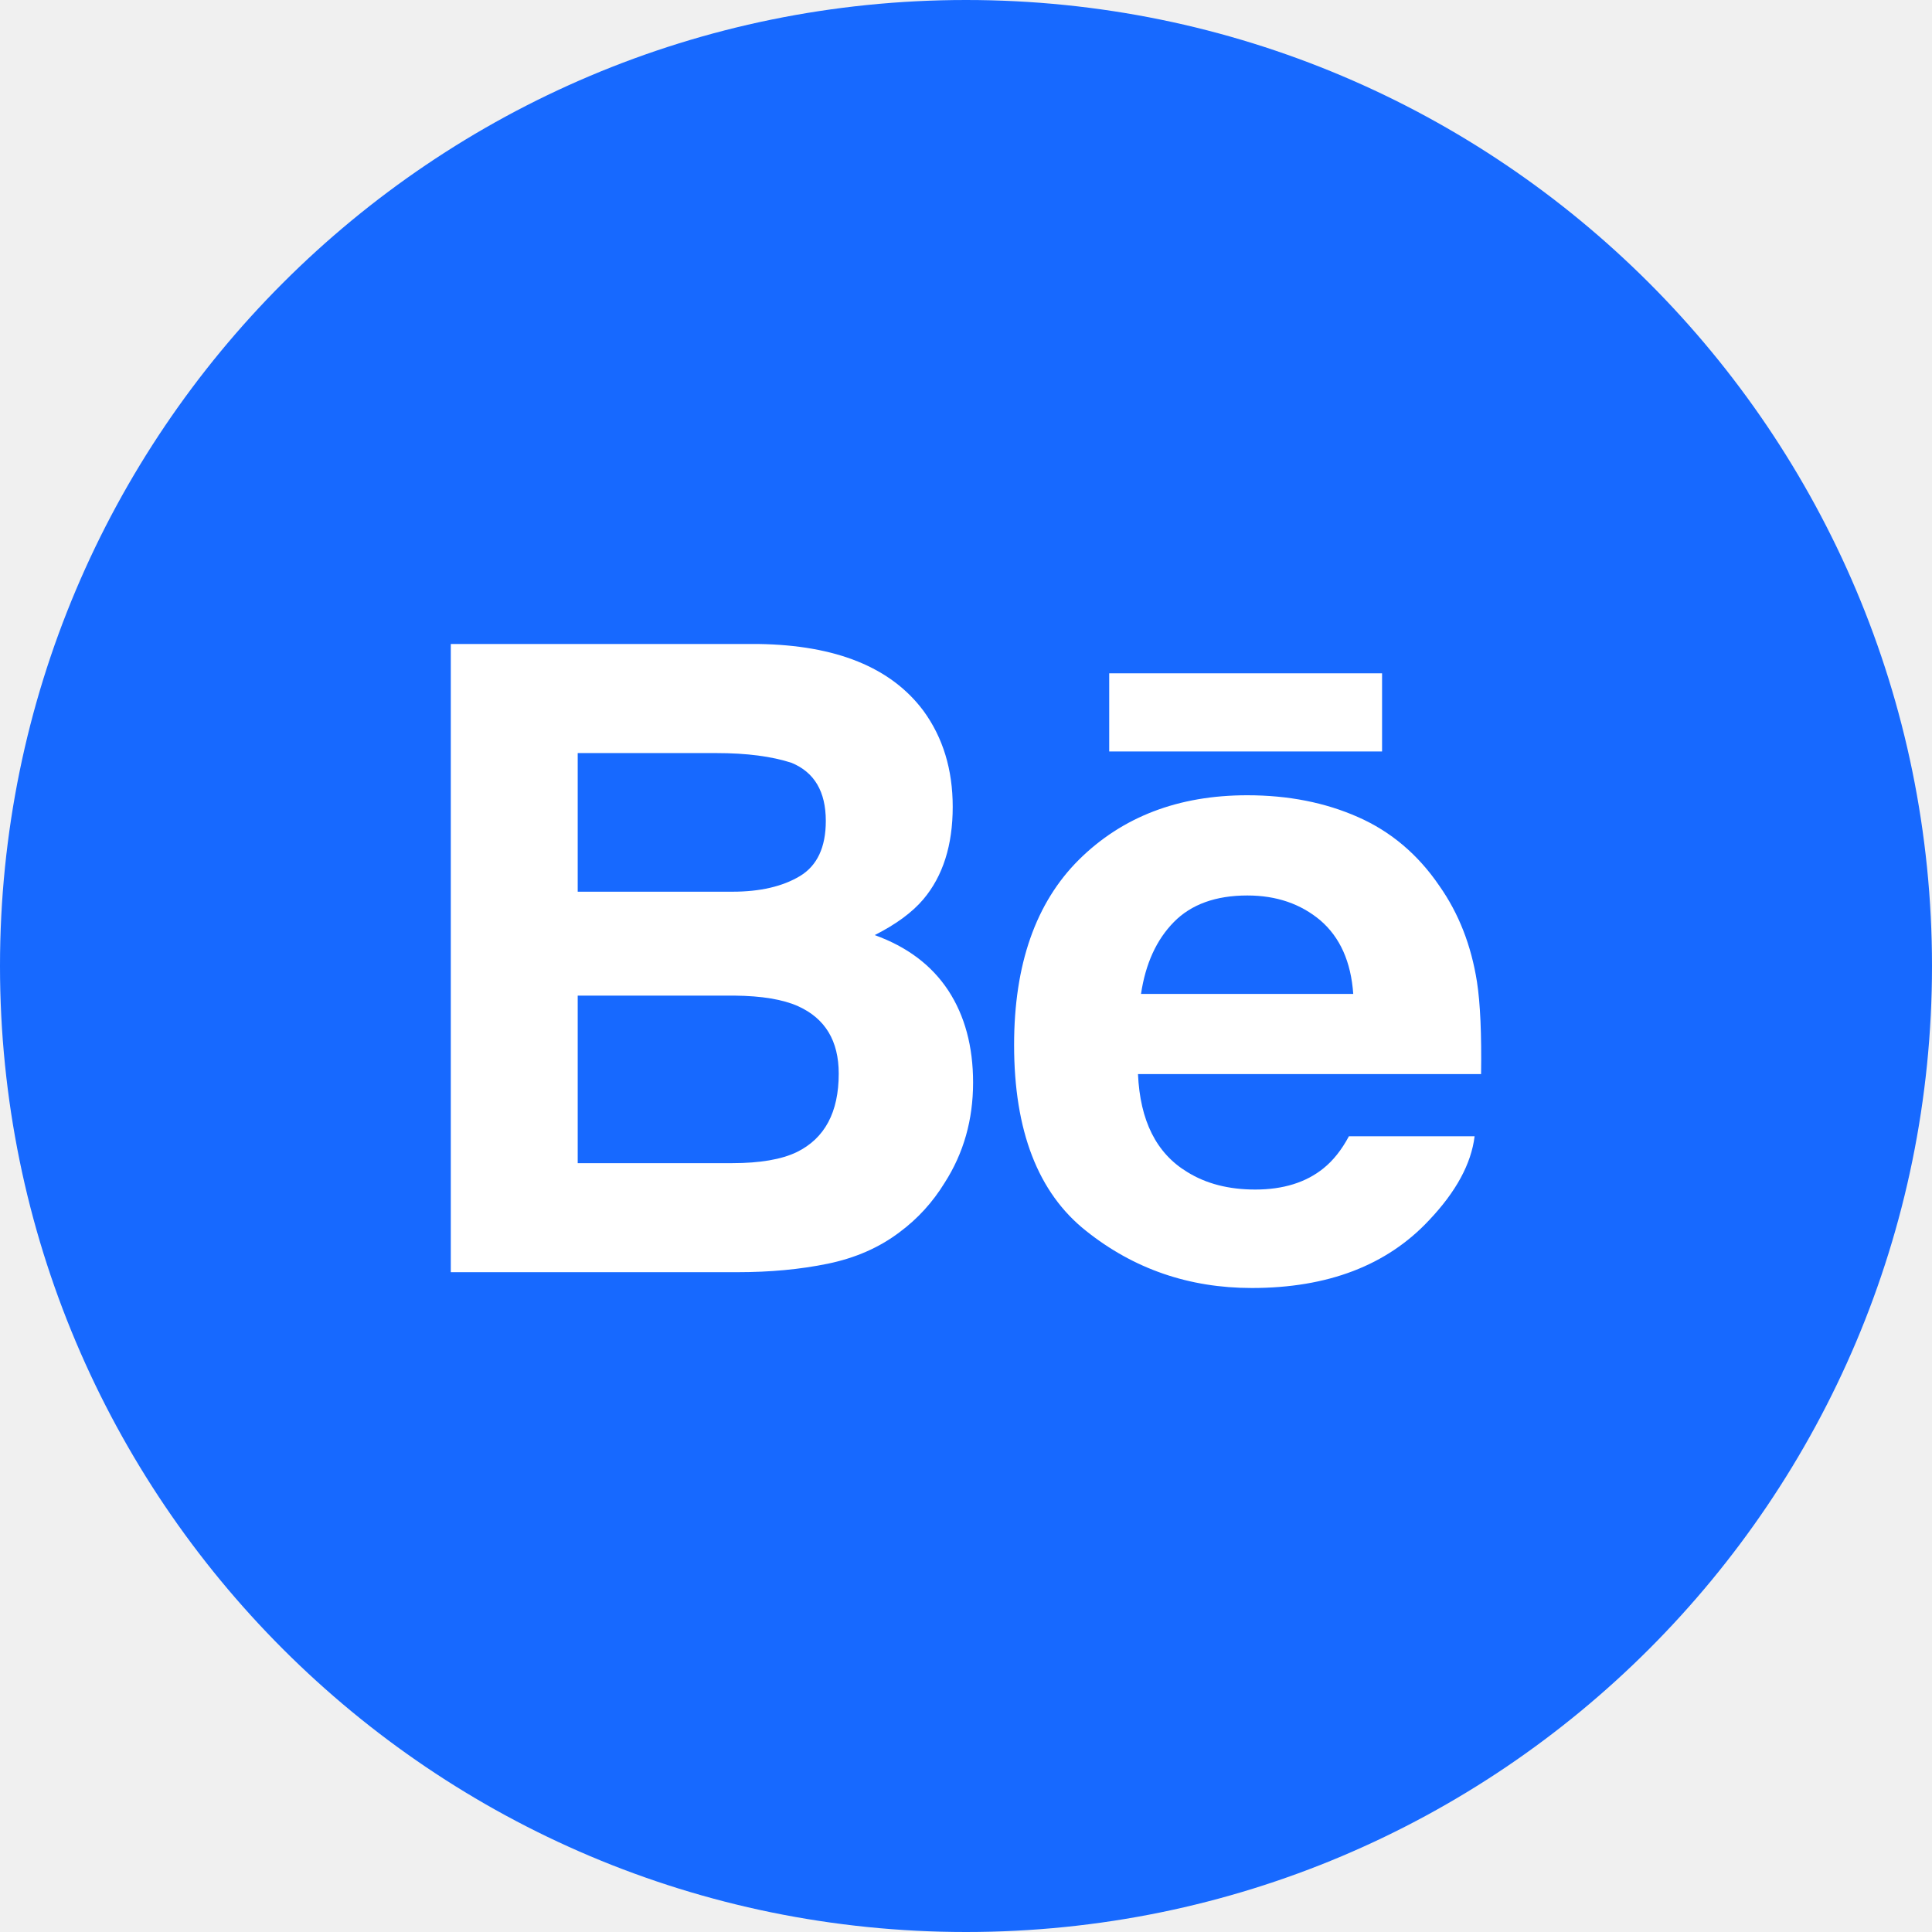
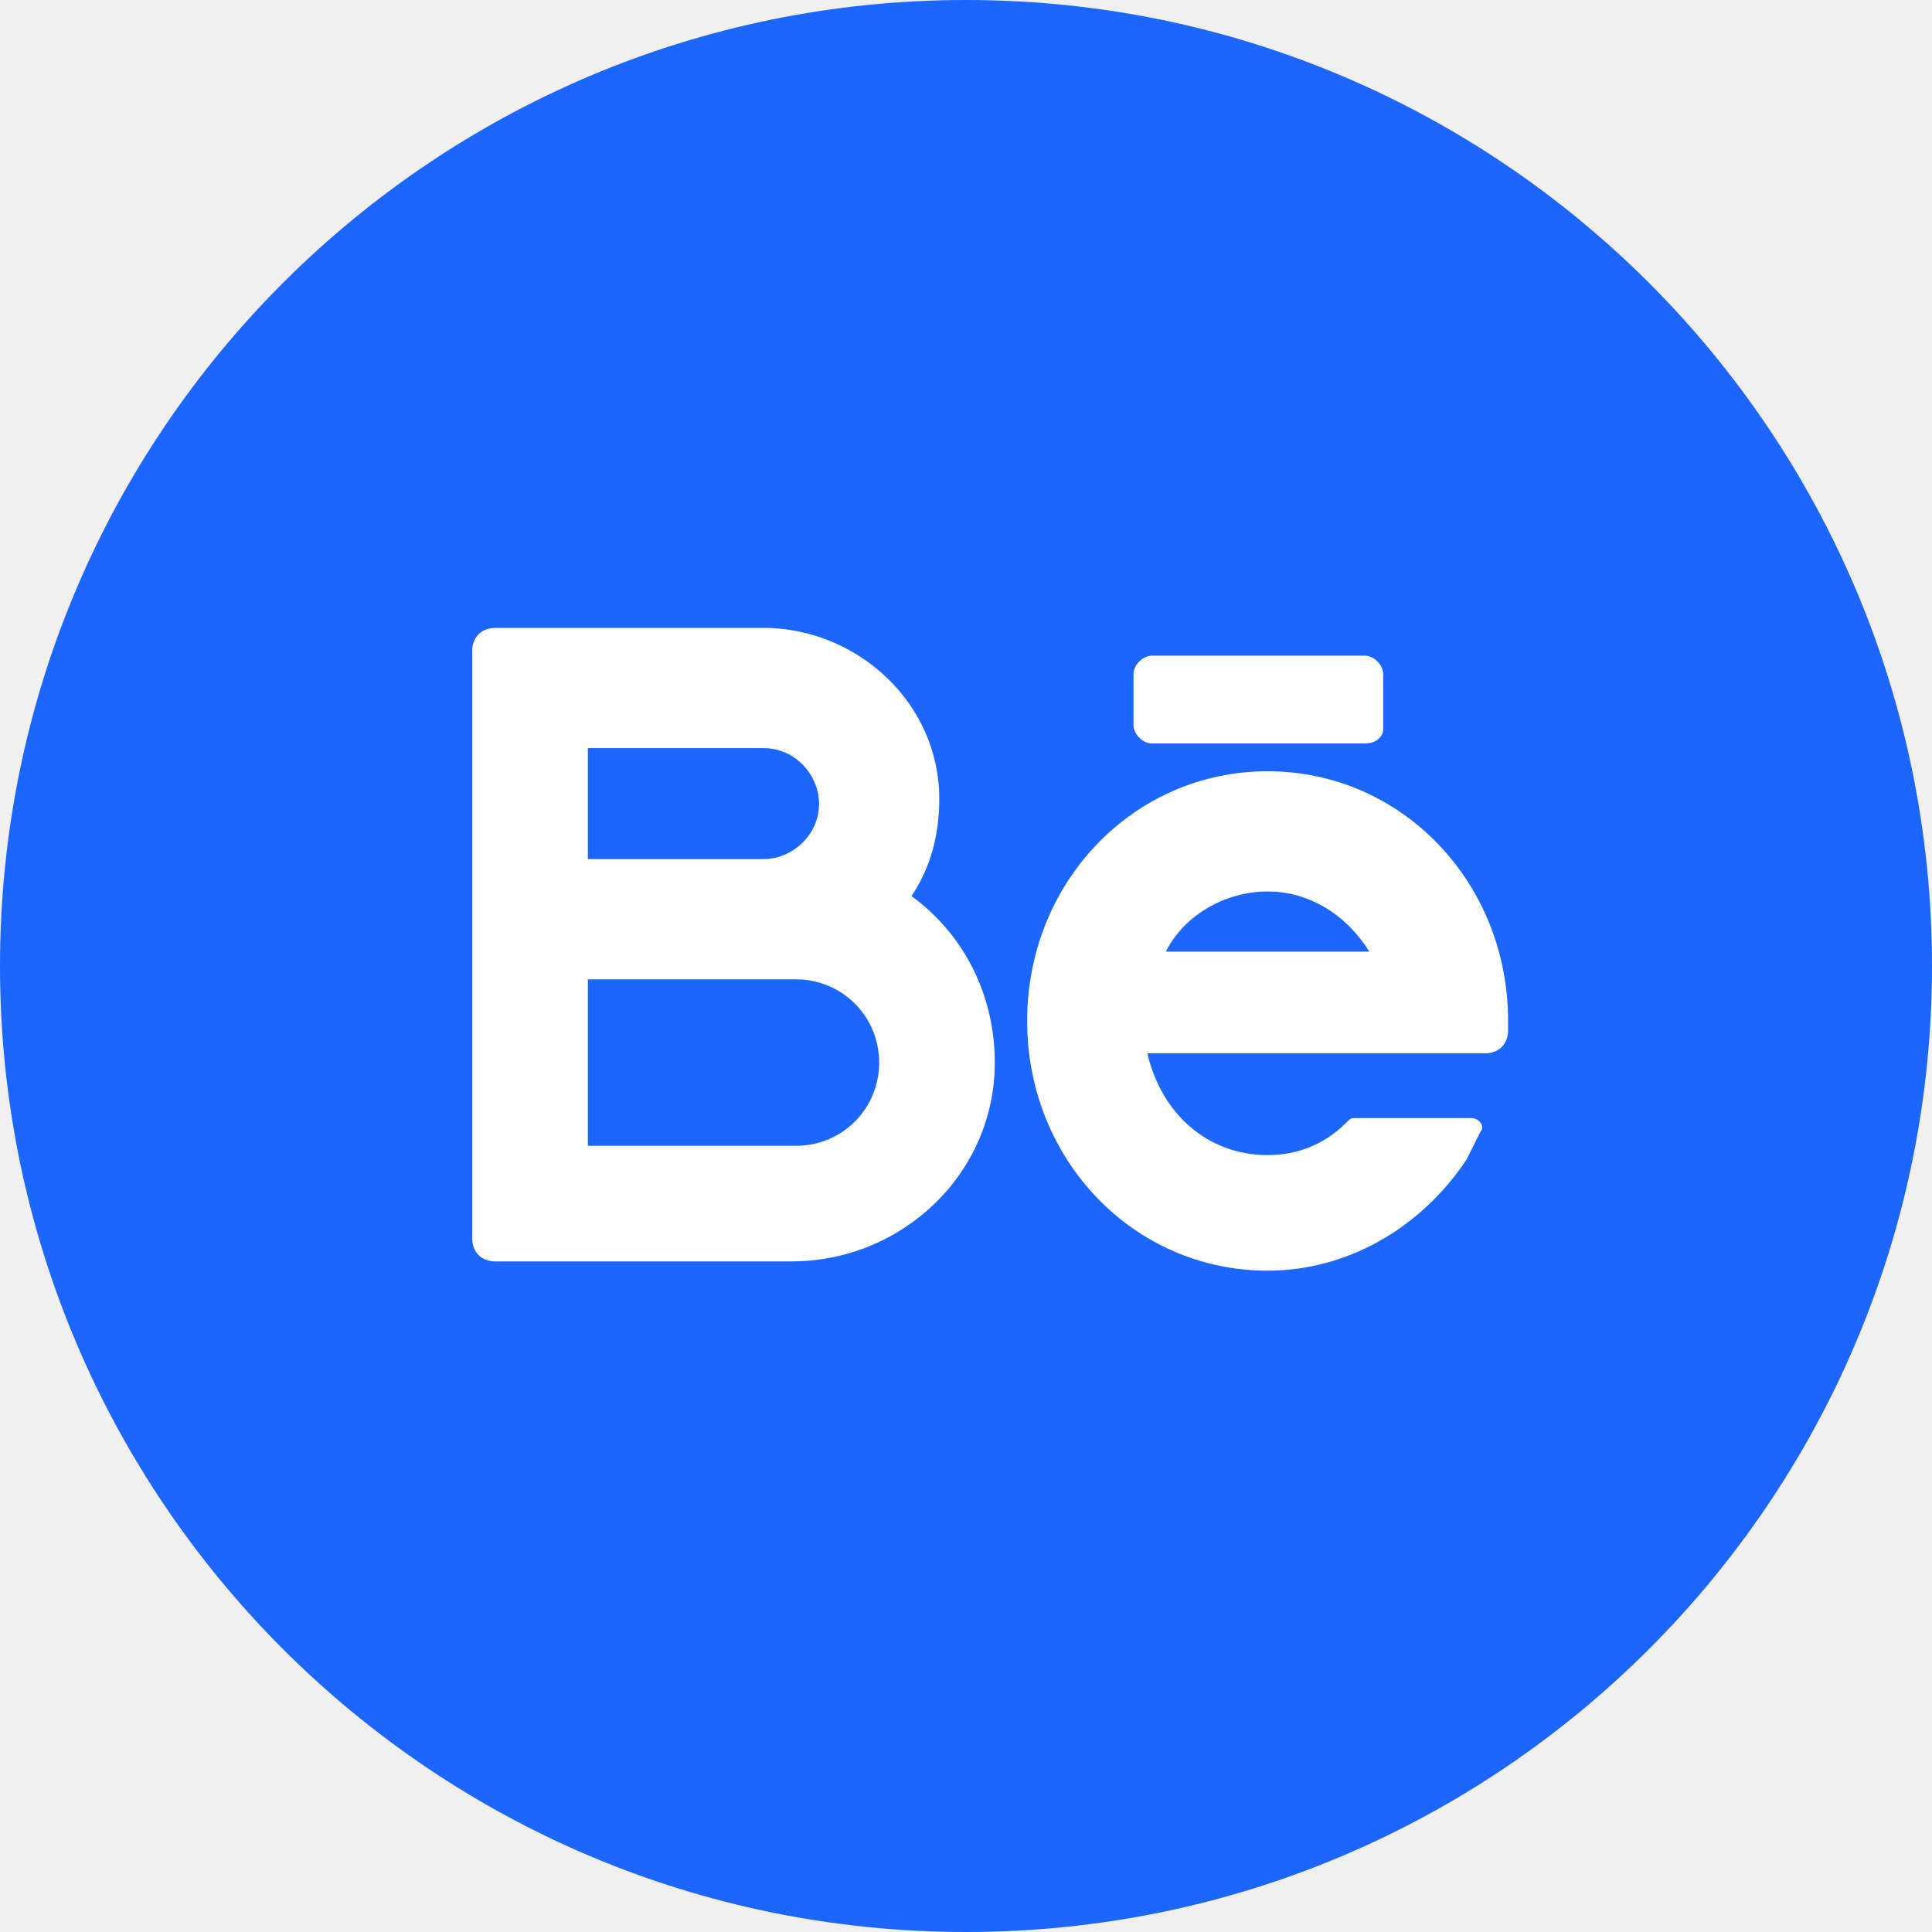
- <svg xmlns="http://www.w3.org/2000/svg" width="48" height="48" viewBox="0 0 48 48" fill="none">
-   <path d="M0 24C0 10.745 10.745 0 24 0C37.255 0 48 10.745 48 24C48 37.255 37.255 48 24 48C10.745 48 0 37.255 0 24Z" fill="#1769FF" />
-   <path fill-rule="evenodd" clip-rule="evenodd" d="M23.67 20.045C23.67 19.12 23.428 18.327 22.945 17.663C22.14 16.582 20.774 16.028 18.845 16H11.2V31.607H18.328C19.132 31.607 19.876 31.538 20.564 31.397C21.252 31.255 21.846 30.995 22.35 30.613C22.799 30.28 23.172 29.871 23.47 29.385C23.941 28.651 24.176 27.821 24.176 26.896C24.176 25.999 23.97 25.236 23.561 24.61C23.147 23.981 22.538 23.523 21.732 23.232C22.263 22.964 22.665 22.667 22.939 22.344C23.428 21.765 23.67 20.997 23.67 20.045ZM34.337 18.67H27.558V16.728H34.337V18.67ZM28.348 24.694C28.46 23.943 28.732 23.347 29.164 22.908C29.596 22.468 30.207 22.248 30.99 22.248C31.712 22.248 32.316 22.455 32.807 22.869C33.291 23.287 33.565 23.892 33.621 24.694H28.348ZM33.74 20.3C34.557 20.66 35.23 21.23 35.76 22.008C36.243 22.694 36.553 23.49 36.695 24.394C36.777 24.923 36.811 25.689 36.797 26.686H28.273C28.324 27.842 28.728 28.654 29.498 29.119C29.965 29.409 30.526 29.554 31.186 29.554C31.88 29.554 32.447 29.378 32.882 29.026C33.121 28.834 33.332 28.57 33.513 28.231H36.636C36.553 28.914 36.174 29.611 35.503 30.318C34.455 31.439 32.987 32 31.101 32C29.544 32 28.169 31.528 26.982 30.58C25.788 29.634 25.195 28.093 25.195 25.961C25.195 23.961 25.732 22.427 26.806 21.359C27.882 20.294 29.274 19.758 30.988 19.758C32.008 19.758 32.924 19.939 33.74 20.3ZM14.353 28.898V24.736H18.249C18.926 24.742 19.454 24.831 19.831 25C20.503 25.305 20.838 25.861 20.838 26.675C20.838 27.634 20.491 28.282 19.797 28.623C19.417 28.806 18.881 28.898 18.195 28.898H14.353ZM14.353 18.71V22.154H18.201C18.885 22.154 19.444 22.024 19.874 21.766C20.302 21.508 20.517 21.05 20.517 20.397C20.517 19.668 20.234 19.188 19.668 18.953C19.177 18.792 18.554 18.71 17.797 18.71H14.353Z" fill="white" />
+ <svg xmlns="http://www.w3.org/2000/svg" width="40" height="40" viewBox="0 0 40 40" fill="none">
+   <circle cx="20" cy="20" r="20" fill="#1C66FB" />
+   <path d="M18.872 18.553C19.255 17.979 19.447 17.308 19.447 16.542C19.447 14.532 17.724 13 15.809 13H10.256C9.968 13 9.777 13.191 9.777 13.479V25.638C9.777 25.925 9.968 26.116 10.256 26.116H16.383C18.681 26.116 20.596 24.297 20.596 22C20.596 20.564 19.926 19.319 18.872 18.553ZM12.171 15.489H15.809C16.479 15.489 16.958 16.064 16.958 16.638C16.958 17.308 16.383 17.787 15.809 17.787H12.171V15.489ZM16.479 23.723H12.171V20.276H16.479C17.436 20.276 18.202 21.042 18.202 22C18.202 22.957 17.436 23.723 16.479 23.723Z" fill="white" />
+   <path d="M31.223 21.138C31.223 18.266 29.021 15.968 26.244 15.968C23.468 15.968 21.266 18.266 21.266 21.138C21.266 24.01 23.468 26.308 26.244 26.308C27.872 26.308 29.404 25.446 30.361 24.01C30.457 23.819 30.553 23.627 30.649 23.436C30.744 23.34 30.649 23.149 30.457 23.149H28.064C27.968 23.149 27.968 23.149 27.872 23.244C27.393 23.723 26.819 23.915 26.244 23.915C25 23.915 24.042 23.053 23.755 21.808H30.744C31.032 21.808 31.223 21.617 31.223 21.329V21.138ZM26.244 18.457C27.106 18.457 27.872 18.936 28.351 19.702H24.138C24.521 18.936 25.383 18.457 26.244 18.457Z" fill="white" />
+   <path d="M28.255 15.393H23.851C23.66 15.393 23.468 15.202 23.468 15.011V13.957C23.468 13.766 23.66 13.575 23.851 13.575H28.255C28.447 13.575 28.638 13.766 28.638 13.957V15.106C28.638 15.202 28.542 15.393 28.255 15.393Z" fill="white" />
</svg>
